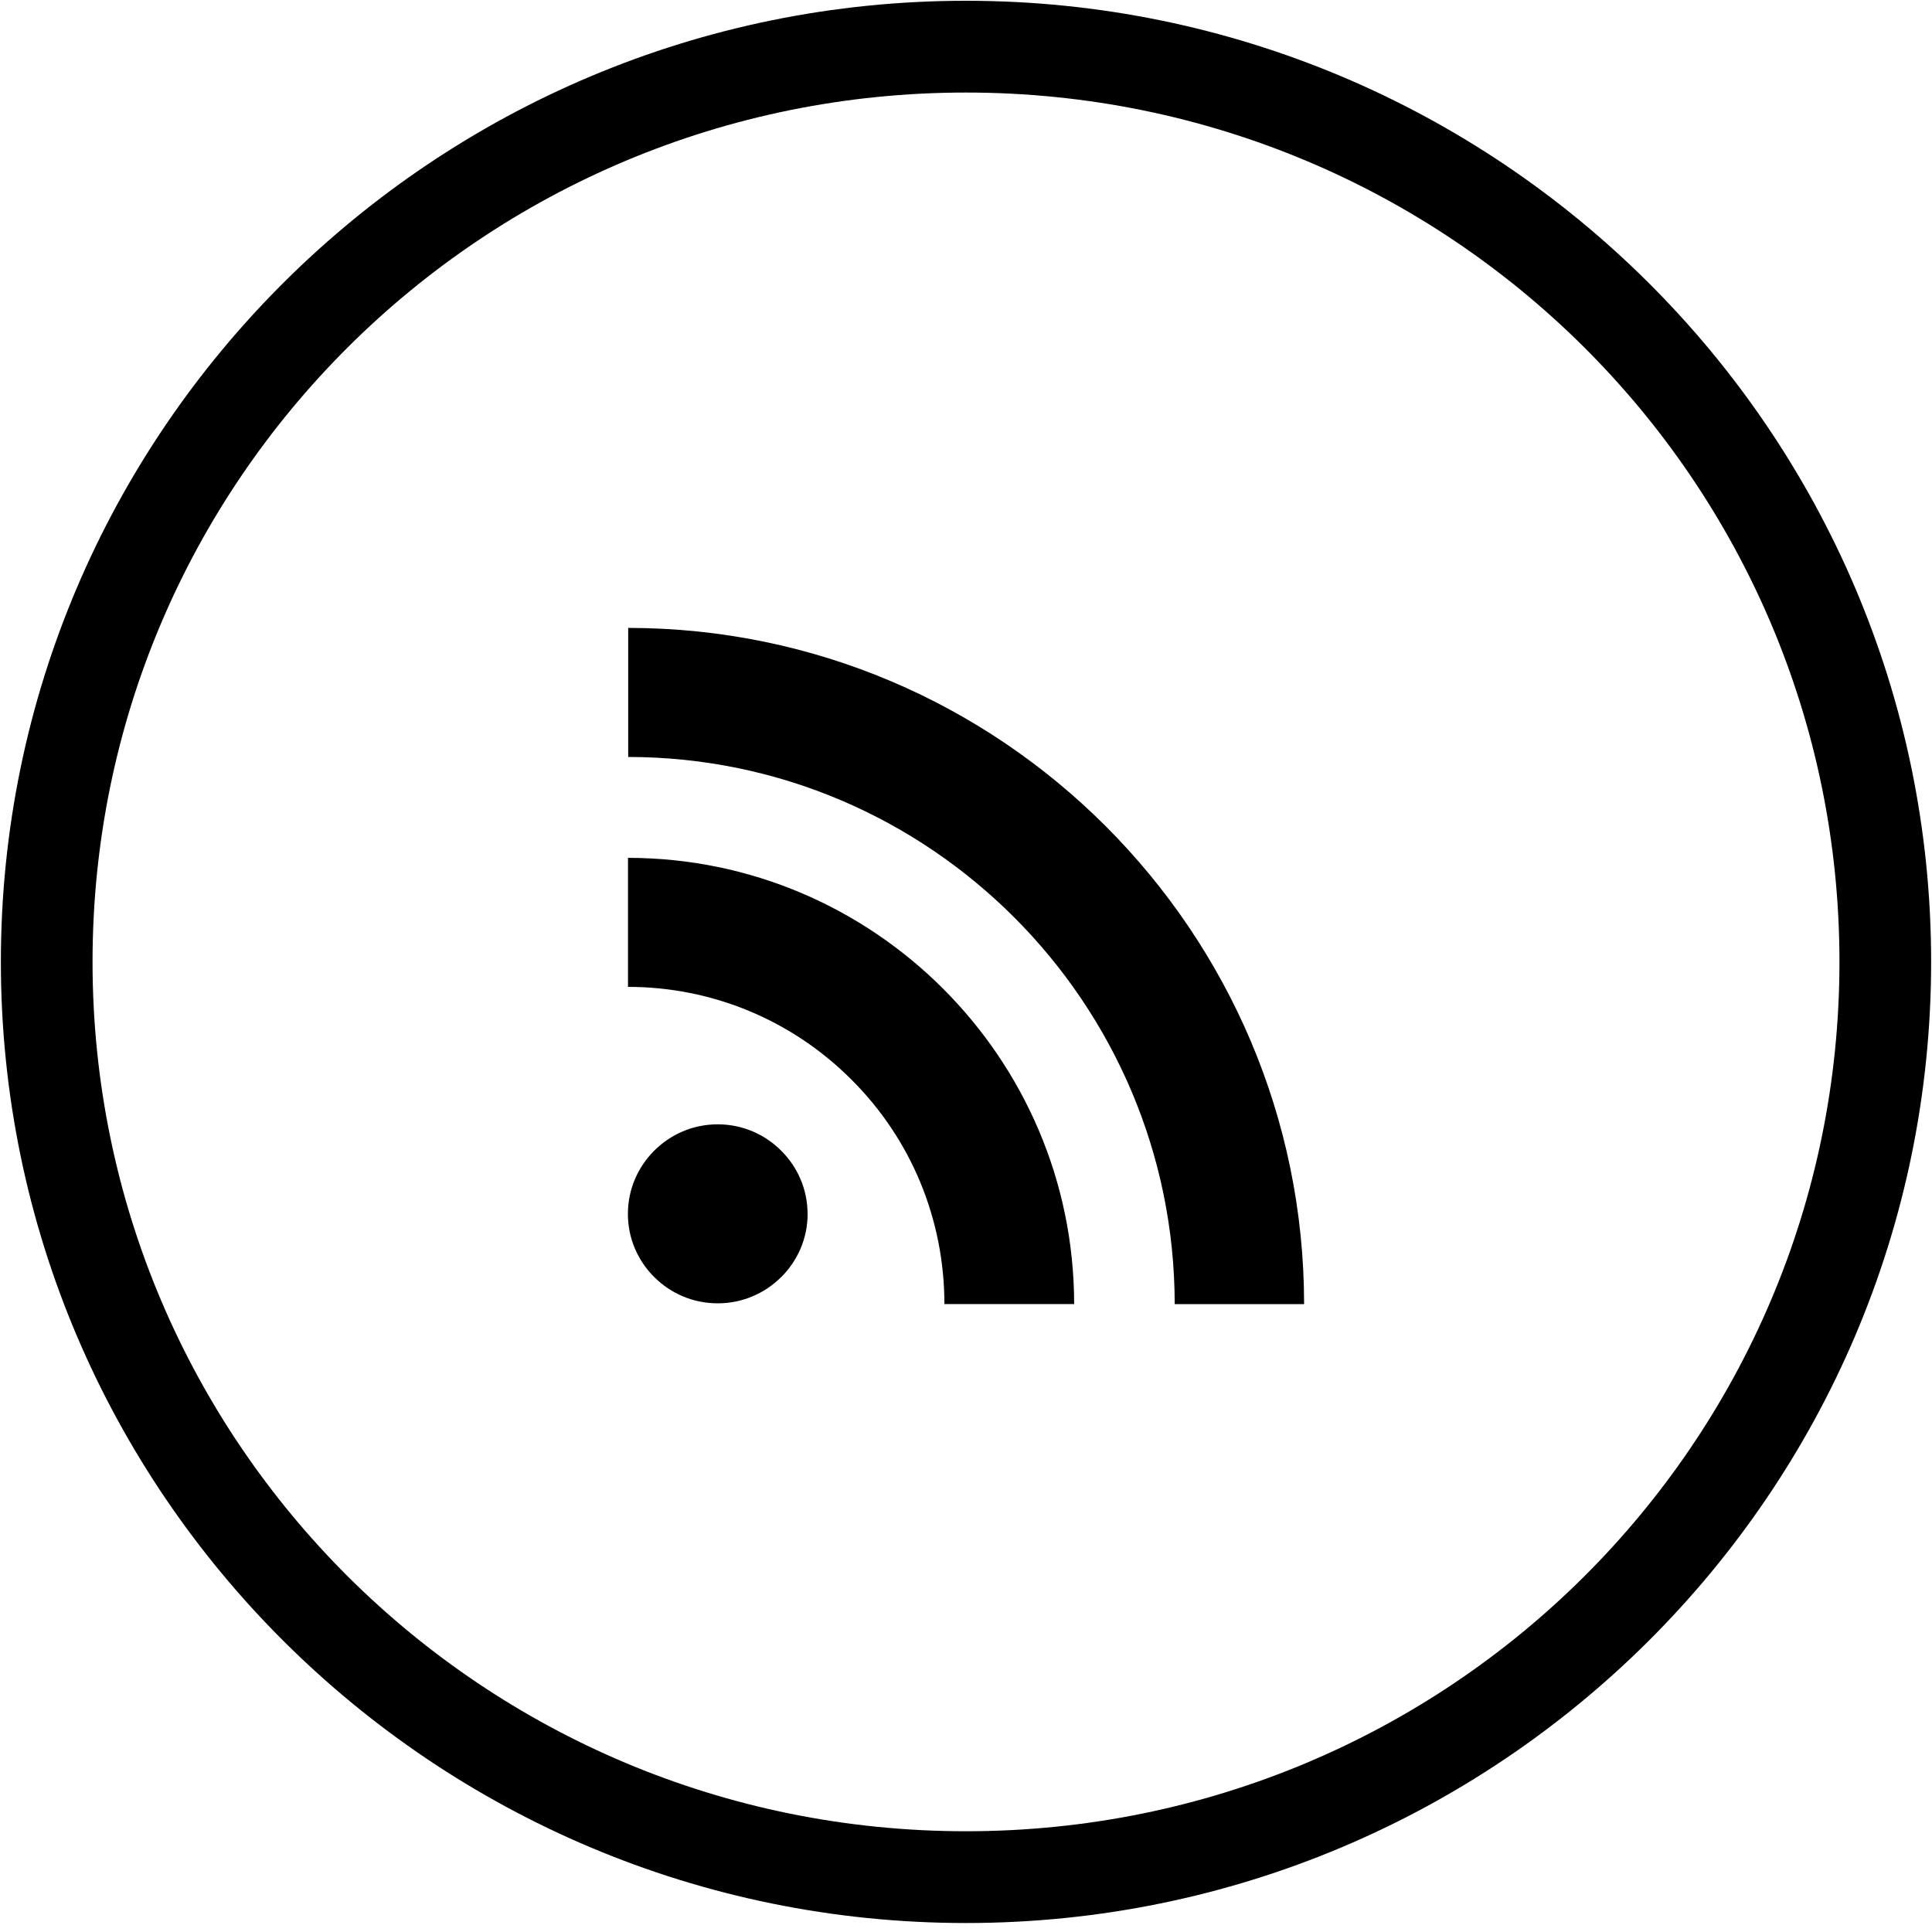
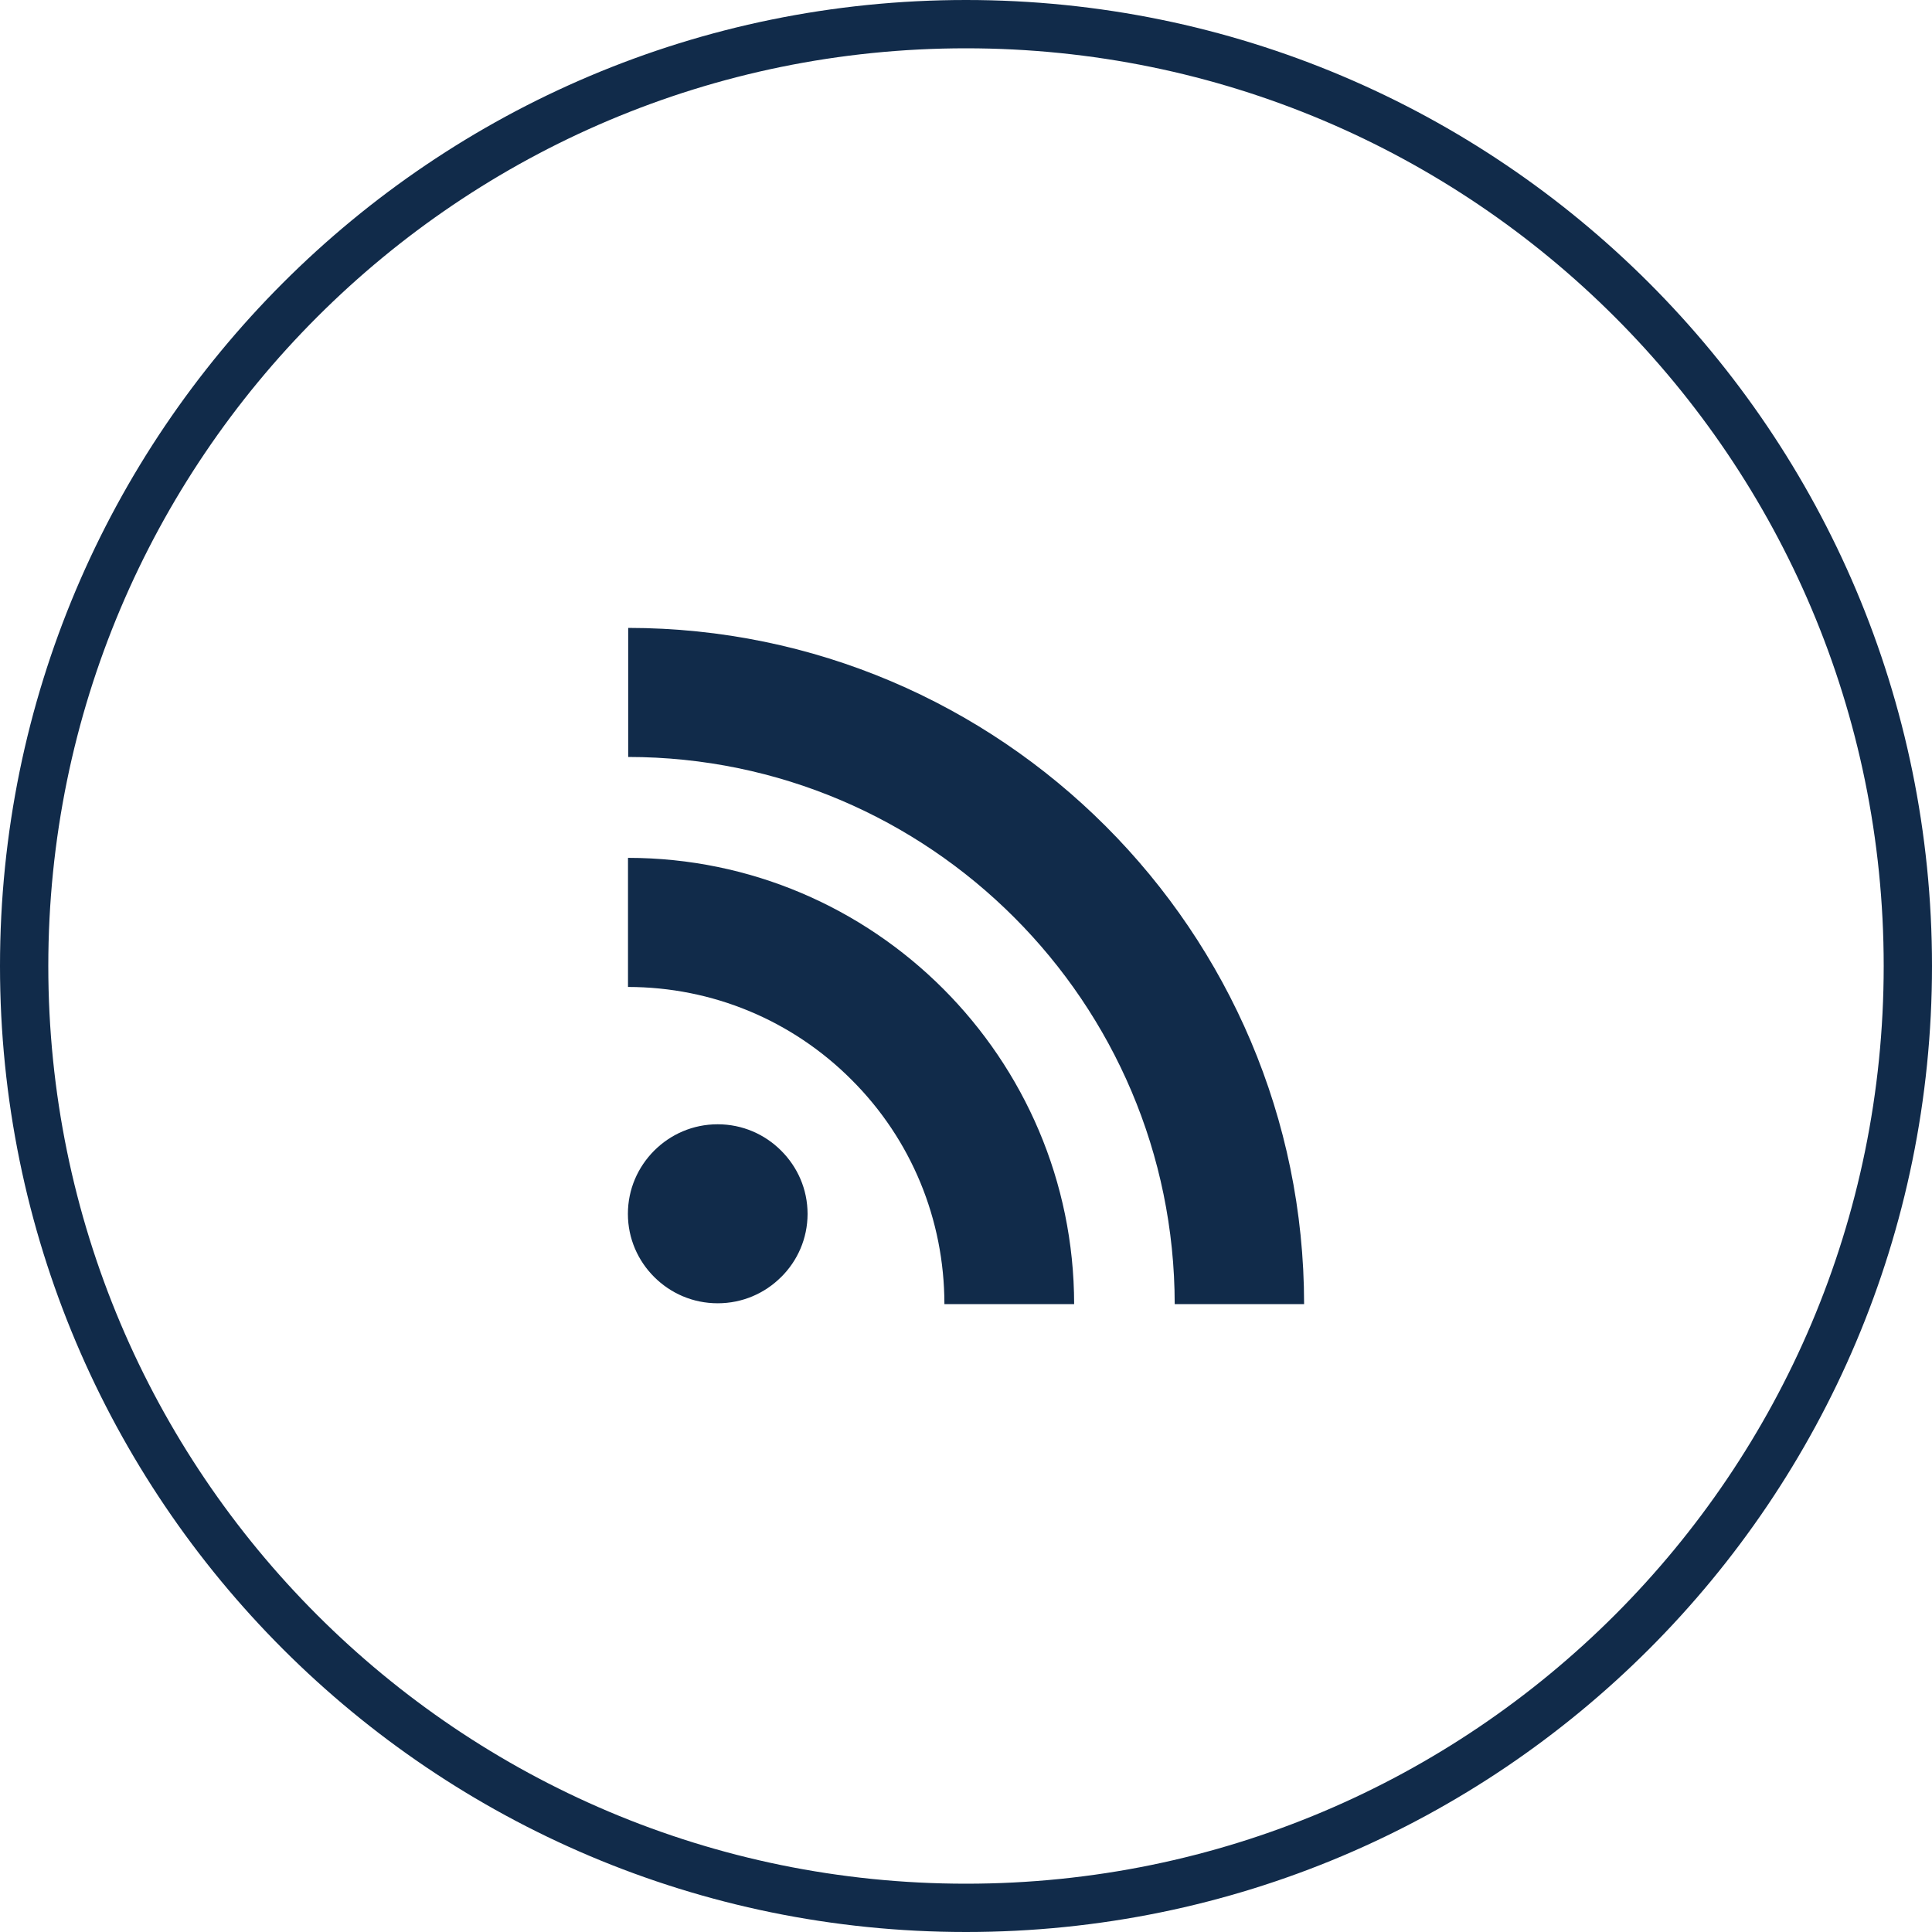
- <svg xmlns="http://www.w3.org/2000/svg" width="40" height="40" version="1.1">
-   <path d="m13.006 15.672v-2.672c3.858 0.002 7.353 1.571 9.888 4.107 2.535 2.537 4.104 6.034 4.106 9.893h-2.679c-0.006-6.244-5.076-11.324-11.315-11.328zm-0.004 4.762v-2.673c2.546 8.3e-4 4.852 1.037 6.526 2.711 1.673 1.674 2.709 3.981 2.711 6.527h-2.686v-0.005c-0.003-1.751-0.685-3.404-1.921-4.638-1.234-1.237-2.886-1.923-4.63-1.924zm3.718 4.699c-8.2e-4 -0.512-0.207-0.971-0.547-1.31-0.337-0.337-0.8-0.545-1.314-0.545-0.514 0-0.975 0.208-1.314 0.545-0.337 0.338-0.545 0.798-0.545 1.31 0 0.511 0.208 0.971 0.545 1.307h-8.23e-4l8.23e-4 9e-4v-9e-4c0.338 0.337 0.799 0.544 1.314 0.544 0.514 0 0.976-0.207 1.314-0.543l0.002-9e-4c0.338-0.337 0.545-0.797 0.546-1.307z" fill-rule="evenodd" />
-   <path d="m20 0.016c-11.023 0-19.982 8.918-19.982 19.898 0 10.98 8.96 19.9 19.982 19.9 11.023 0 19.982-8.92 19.982-19.9 0-10.98-8.96-19.898-19.982-19.898zm0 1.9c10 0 18.084 8.049 18.084 17.998 0 9.95-8.083 18-18.084 18-10 0-18.084-8.05-18.084-18 0-9.95 8.083-17.998 18.084-17.998z" color="#000000" color-rendering="auto" dominant-baseline="auto" image-rendering="auto" shape-rendering="auto" solid-color="#000000" style="font-feature-settings:normal;font-variant-alternates:normal;font-variant-caps:normal;font-variant-ligatures:normal;font-variant-numeric:normal;font-variant-position:normal;isolation:auto;mix-blend-mode:normal;shape-padding:0;text-decoration-color:#000000;text-decoration-line:none;text-decoration-style:solid;text-indent:0;text-orientation:mixed;text-transform:none;white-space:normal" />
+ <svg xmlns="http://www.w3.org/2000/svg" width="40" height="40">
+   <defs>
+     <clipPath id="clip_0">
+       <rect x="-470" y="-855" width="1440" height="4355" clip-rule="evenodd" />
+     </clipPath>
+   </defs>
+   <g clip-path="url(#clip_0)">
+     <path fill="rgb(17,43,74)" stroke="none" transform="translate(13 13)" d="M0.006 2.672L0.006 0C3.864 0.002 7.359 1.571 9.894 4.107C12.429 6.644 13.998 10.141 14 14L11.321 14C11.315 7.756 6.244 2.676 0.006 2.672ZM0.002 7.434L0.002 4.761C2.548 4.762 4.854 5.798 6.528 7.472C8.201 9.147 9.236 11.453 9.239 14L6.553 14L6.553 13.995C6.55 12.244 5.868 10.591 4.632 9.357C3.398 8.12 1.746 7.435 0.002 7.434ZM3.72 12.132C3.719 11.62 3.512 11.161 3.172 10.822C2.835 10.485 2.372 10.277 1.859 10.277C1.344 10.277 0.883 10.485 0.545 10.822C0.208 11.16 0 11.62 0 12.132C0 12.643 0.208 13.103 0.545 13.439L0.544 13.439L0.545 13.44L0.545 13.439C0.883 13.776 1.344 13.983 1.859 13.983C2.372 13.983 2.835 13.777 3.172 13.44L3.174 13.439C3.512 13.103 3.719 12.643 3.72 12.132Z" fill-rule="evenodd" />
+   </g>
+   <defs>
+     <clipPath id="clip_1">
+       <path d="M40 20C40 31.046 31.046 40 20 40C8.954 40 0 31.046 0 20C0 8.954 8.954 0 20 0C31.046 0 40 8.954 40 20Z" clip-rule="evenodd" />
+     </clipPath>
+   </defs>
+   <g clip-path="url(#clip_1)">
+     <path fill="none" stroke="rgb(17,43,74)" stroke-width="2" stroke-miterlimit="4" d="M20 40C31.046 40 40 31.046 40 20C40 8.954 31.046 0 20 0C8.954 0 0 8.954 0 20C0 31.046 8.954 40 20 40Z" />
+   </g>
</svg>
